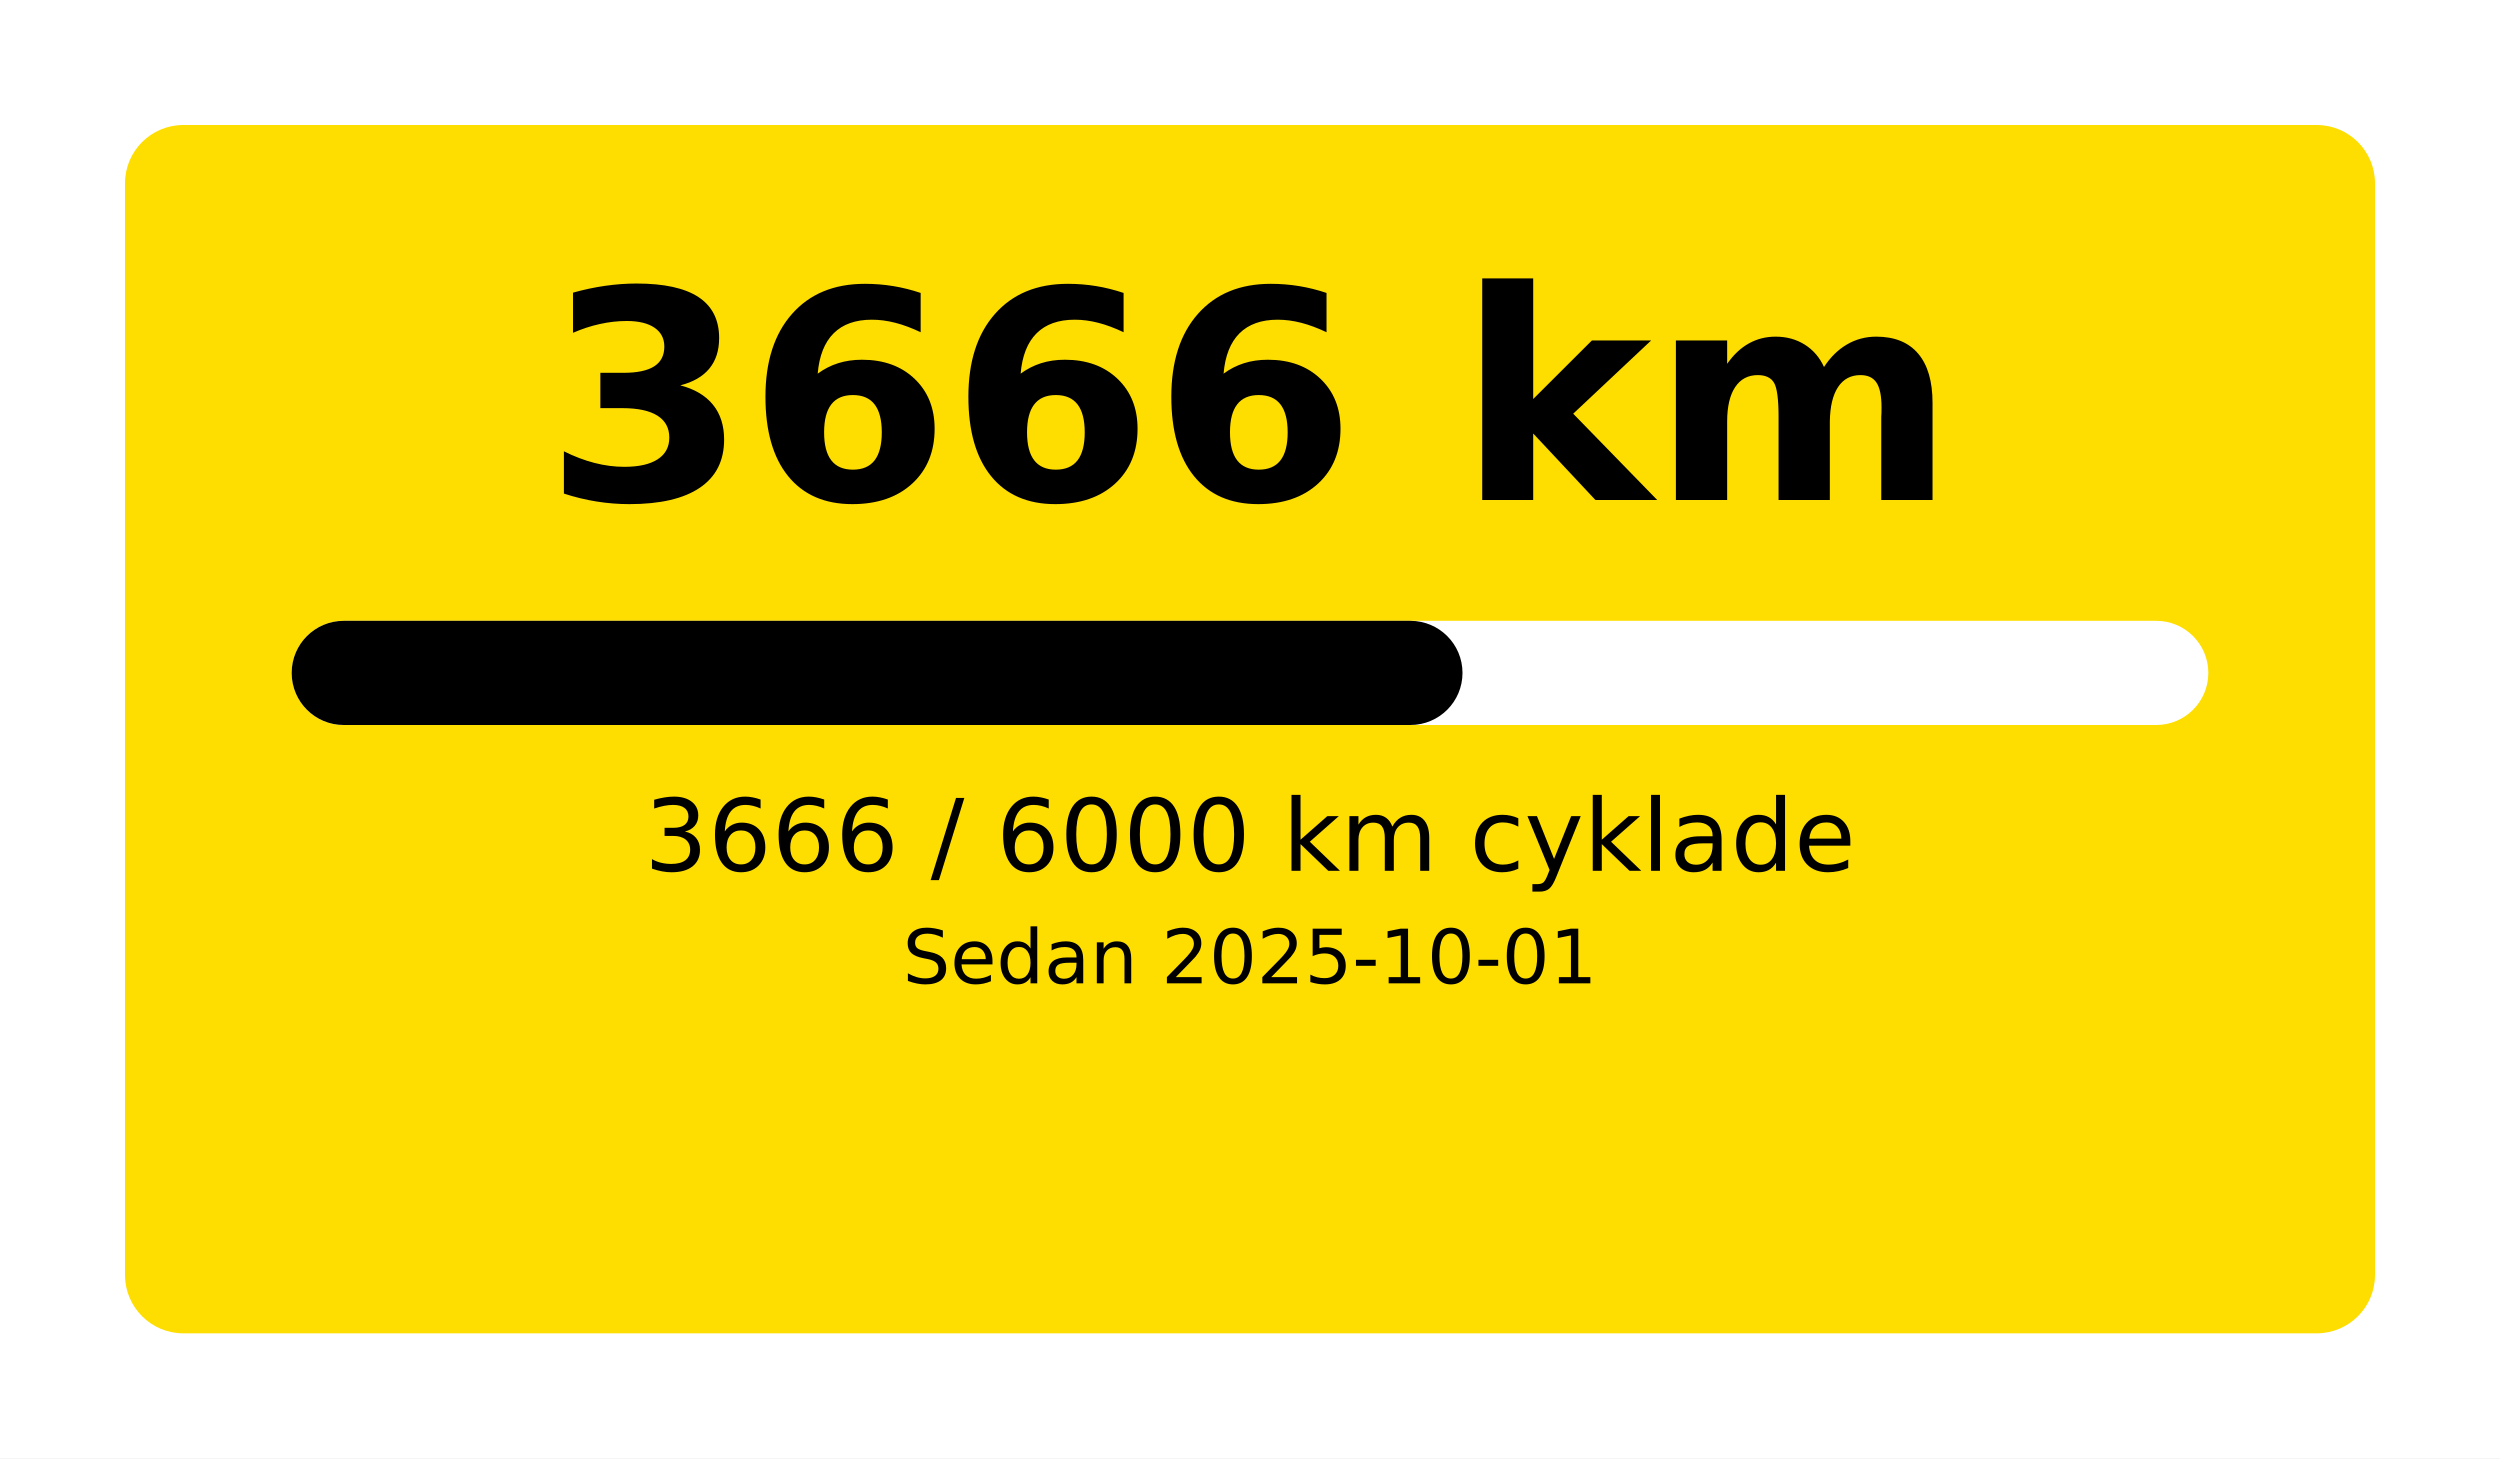
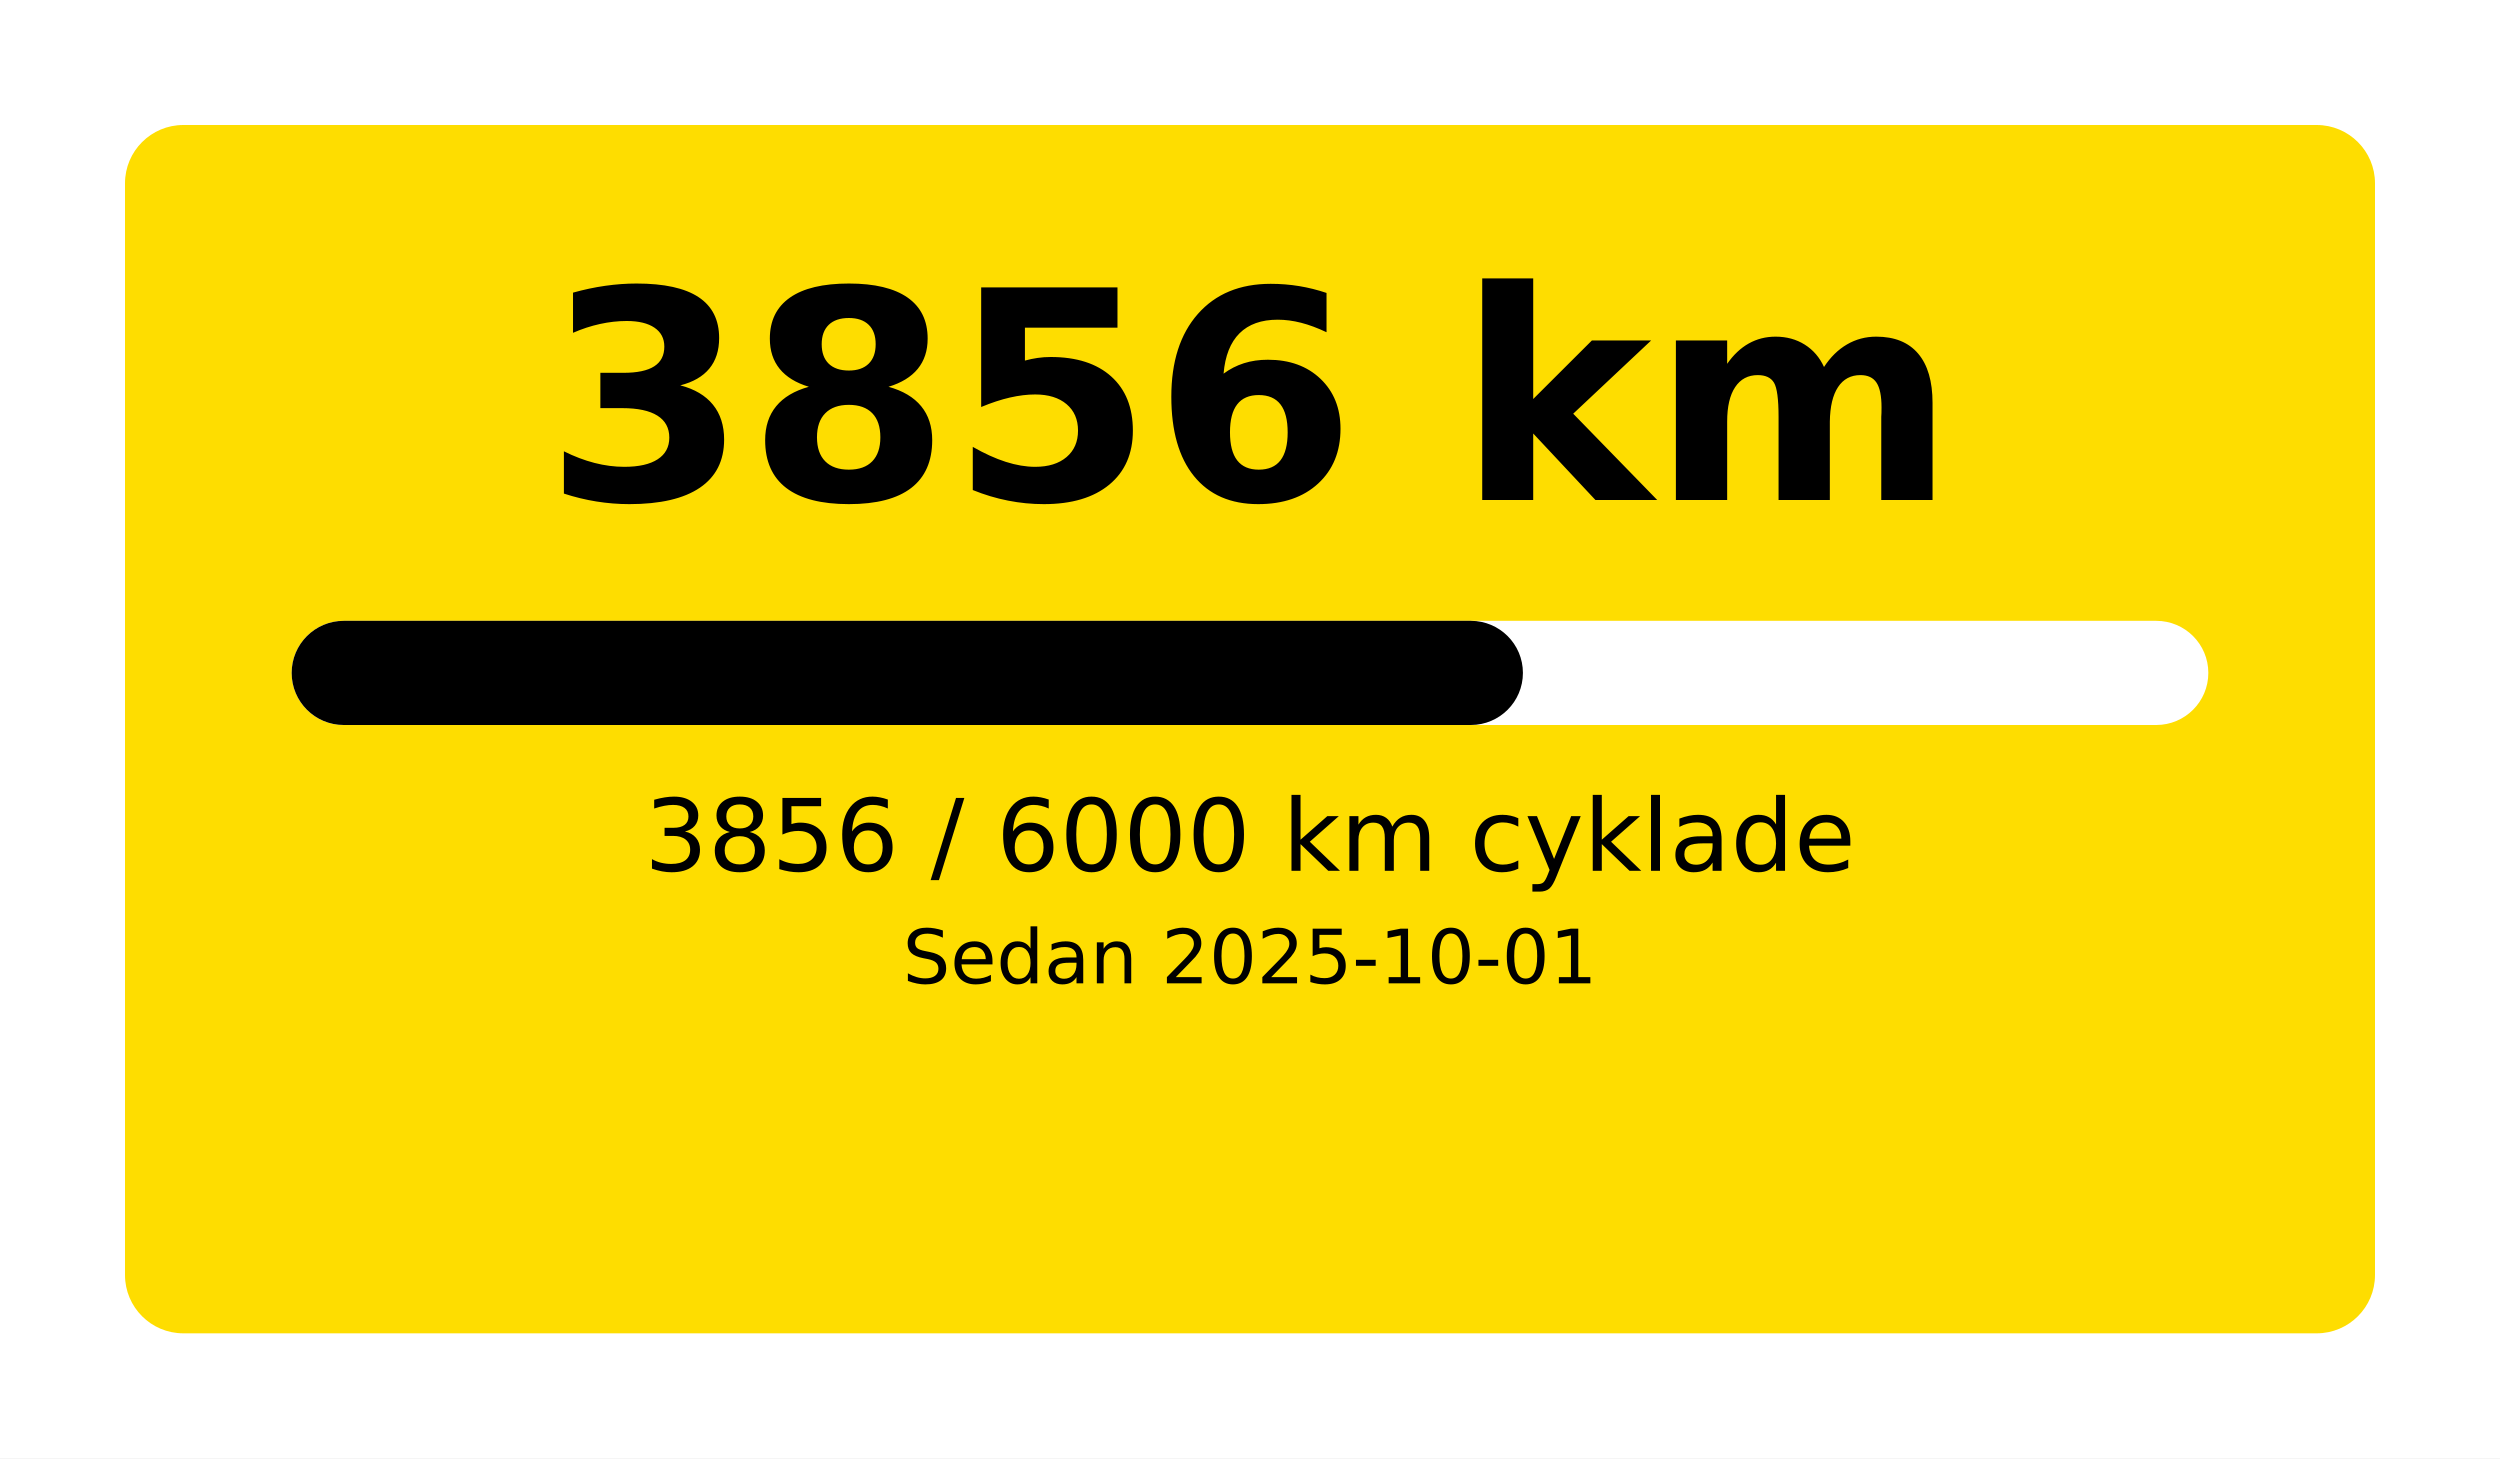
<svg xmlns="http://www.w3.org/2000/svg" width="1200" height="700" viewBox="0 0 1200 700">
  <rect x="0" y="0" width="1200" height="700" fill="#FFFFFF" />
  <rect x="60" y="60" rx="28" ry="28" width="1080" height="580" fill="#FEDD00" />
-   <text x="600.0" y="240" font-size="140" font-family="DejaVu Sans, Arial, sans-serif" font-weight="700" fill="#000000" text-anchor="middle">3666 km</text>
+   <text x="600.0" y="240" font-size="140" font-family="DejaVu Sans, Arial, sans-serif" font-weight="700" fill="#000000" text-anchor="middle">3856 km</text>
  <rect x="140" y="298" rx="25.0" ry="25.0" width="920" height="50" fill="#FFFFFF" />
-   <rect x="140" y="298" rx="25.0" ry="25.0" width="562" height="50" fill="#000000" />
-   <text x="600.0" y="418" font-size="48" font-family="DejaVu Sans, Arial, sans-serif" fill="#000000" text-anchor="middle">3666 / 6000 km cyklade</text>
+   <rect x="140" y="298" rx="25.0" ry="25.0" width="591" height="50" fill="#000000" />
+   <text x="600.0" y="418" font-size="48" font-family="DejaVu Sans, Arial, sans-serif" fill="#000000" text-anchor="middle">3856 / 6000 km cyklade</text>
  <text x="600.0" y="472" font-size="36" font-family="DejaVu Sans, Arial, sans-serif" fill="#000000" text-anchor="middle">Sedan 2025-10-01</text>
</svg>
